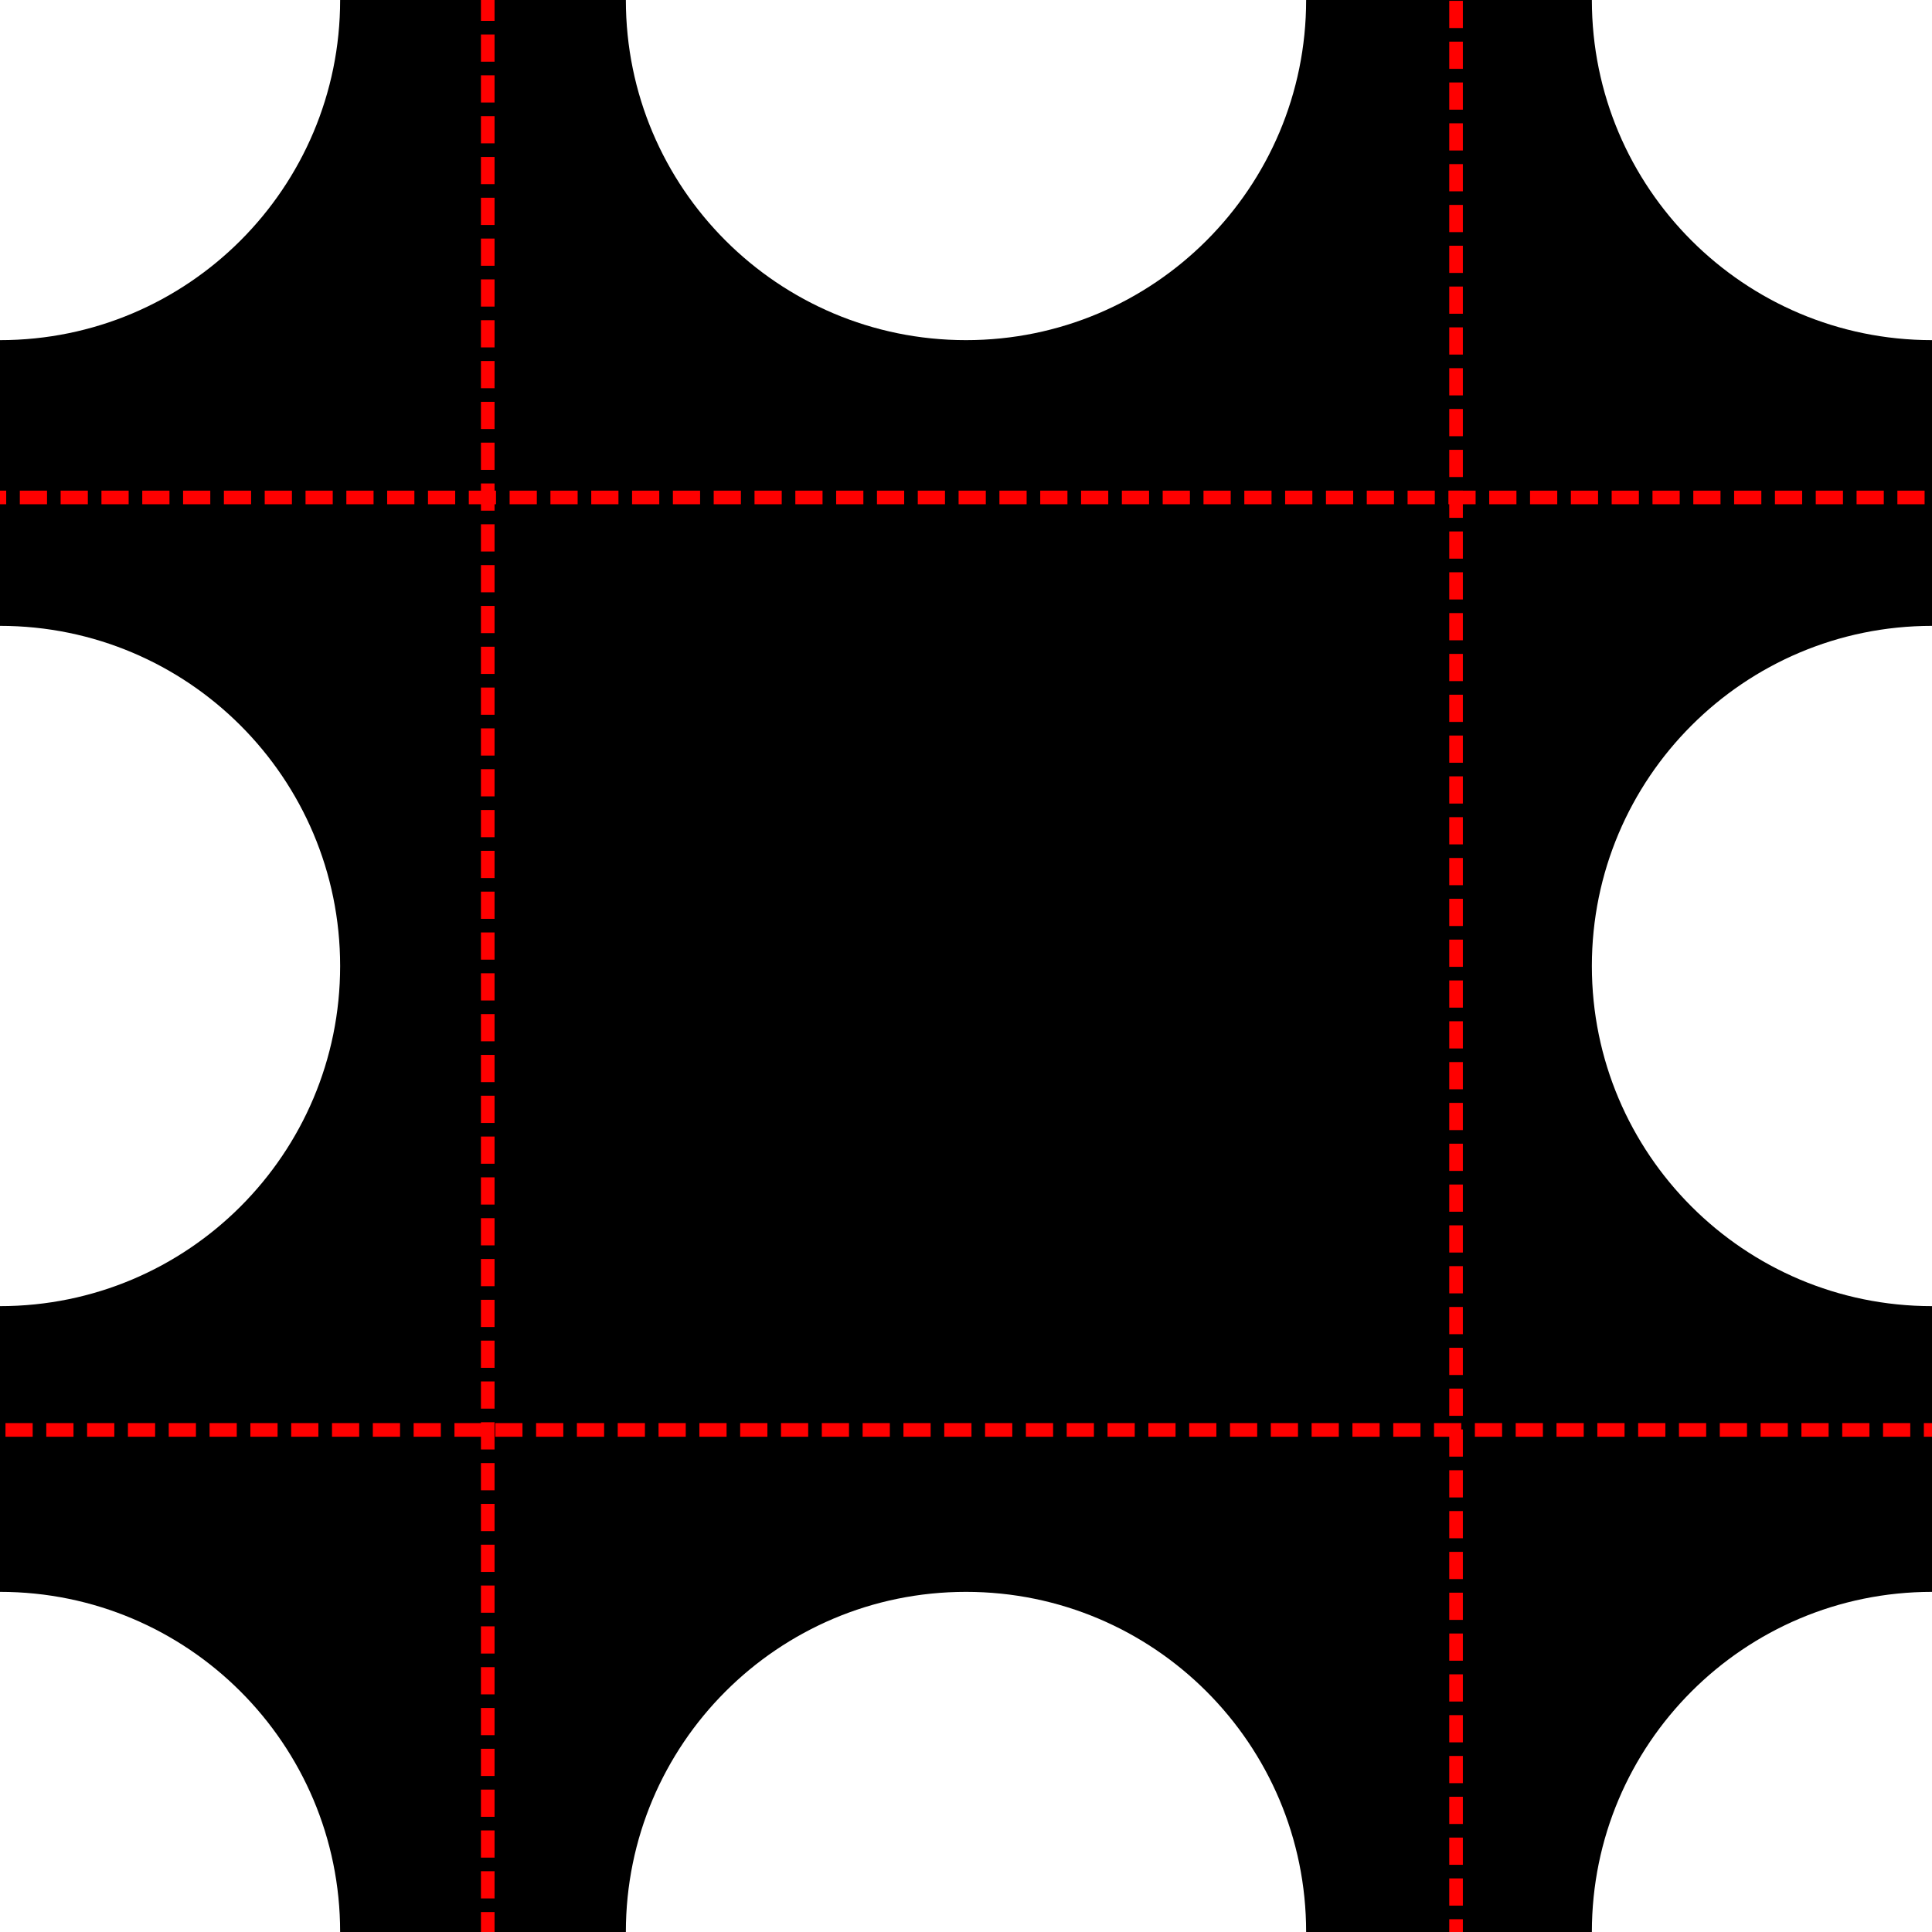
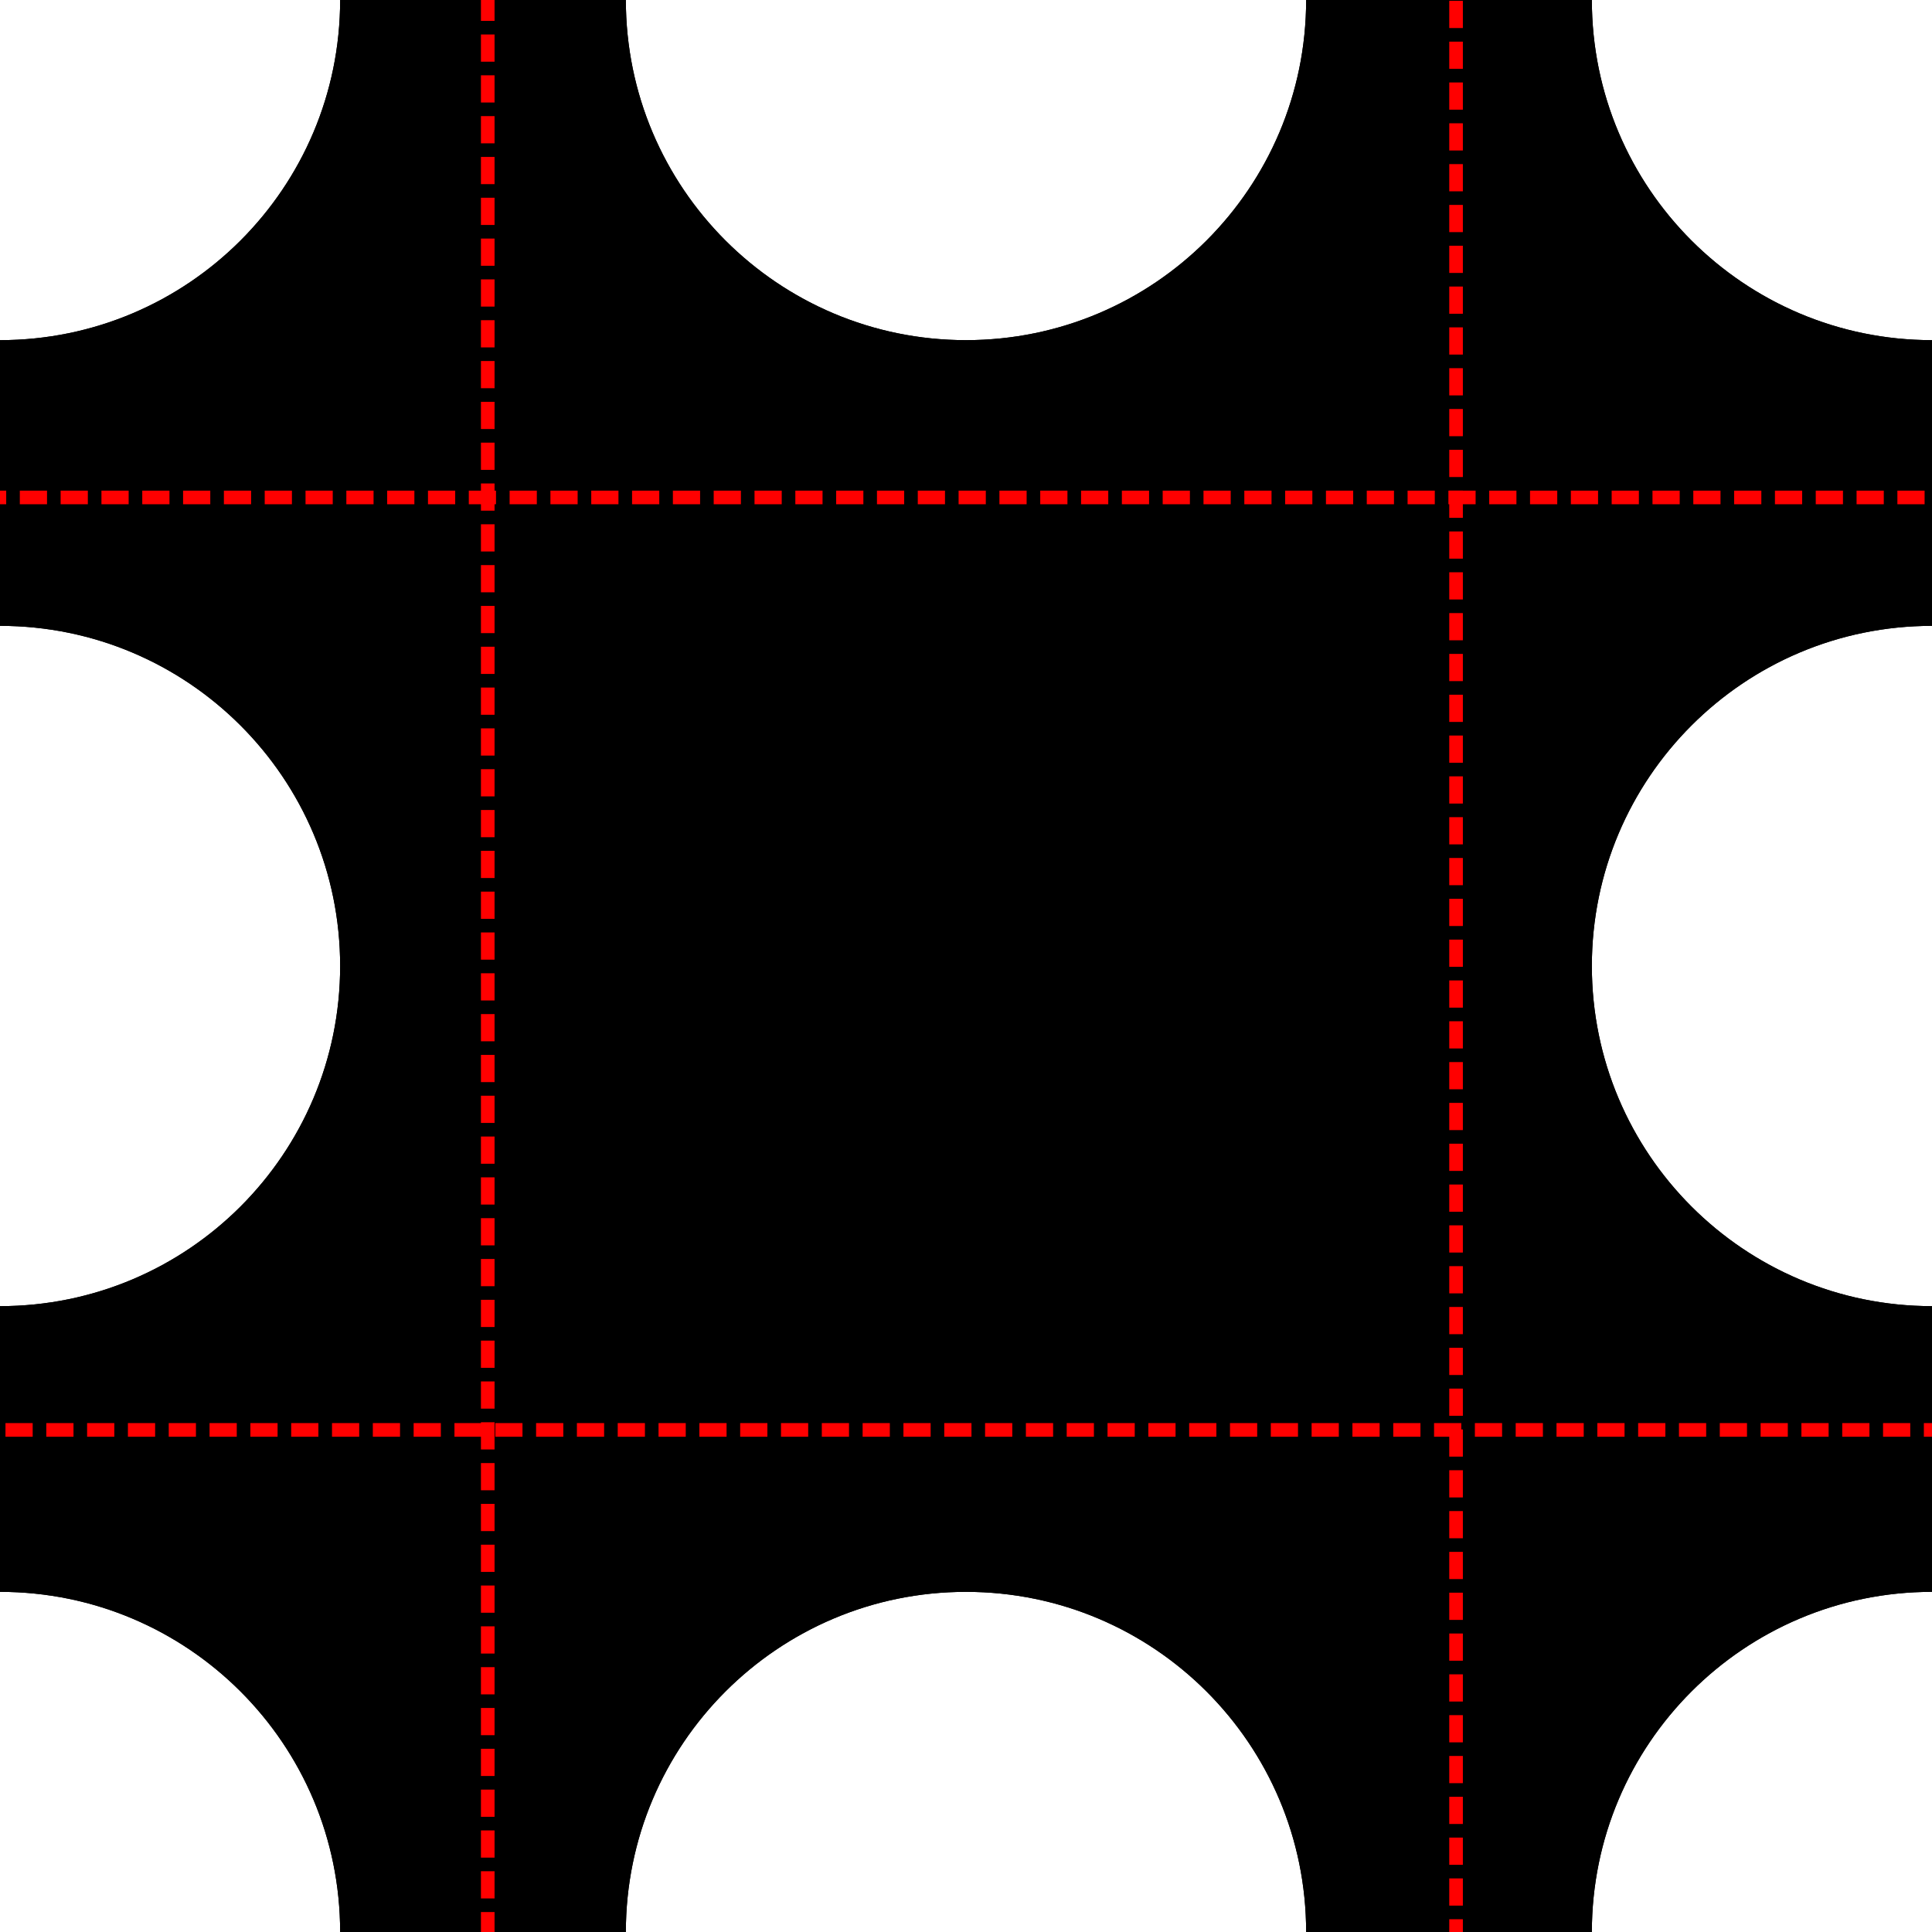
<svg xmlns="http://www.w3.org/2000/svg" version="142.0" width="142" height="142" id="svg2">
  <defs id="defs4" />
-   <g id="layer1">
+   <g id="G1">
+     <path d="M 25,0 C 25,13.807 13.807,25 0,25 L 0,46 C 13.807,46 25,57.193 25,71 25,84.807 13.807,96 0,96 l 0,21 c 13.807,0 25,11.193 25,25 l 21,0 c 0,-13.807 11.193,-25 25,-25 13.807,0 25,11.193 25,25 l 21,0 c 0,-13.807 11.193,-25 25,-25 l 0,-21 c -13.807,0 -25,-11.193 -25,-25 0,-13.807 11.193,-25 25,-25 l 0,-21 C 128.193,25 117,13.807 117,0 L 96,0 C 96,13.807 84.807,25 71,25 57.193,25 46,13.807 46,0 L 25,0 z" id="rect2985" style="fill:#000000;fill-opacity:1;fill-rule:evenodd;stroke:none" />
+     <path d="m 35.849,-12.466 0,171.864" id="path3892" style="fill:none;stroke:#ff0000;stroke-width:1;stroke-linecap:butt;stroke-linejoin:miter;stroke-miterlimit:4;stroke-opacity:1;stroke-dasharray:2, 1;stroke-dashoffset:0" />
+     <path d="m 107.019,-11.939 0,170.282" id="path3916" style="fill:none;stroke:#ff0000;stroke-width:1;stroke-linecap:butt;stroke-linejoin:miter;stroke-miterlimit:4;stroke-opacity:1;stroke-dasharray:2, 1;stroke-dashoffset:0" />
+     <path d="m -10.544,36.562 167.119,0" id="path3918" style="fill:none;stroke:#ff0000;stroke-width:1;stroke-linecap:butt;stroke-linejoin:miter;stroke-miterlimit:4;stroke-opacity:1;stroke-dasharray:2, 1;stroke-dashoffset:0" />
+     <path d="m -11.598,105.097 c 166.592,0 167.119,0 167.119,0" id="path3922" style="fill:none;stroke:#ff0000;stroke-width:1;stroke-linecap:butt;stroke-linejoin:miter;stroke-miterlimit:4;stroke-opacity:1;stroke-dasharray:2, 1;stroke-dashoffset:0" />
+   </g>
+   <g id="G2">
    <path d="M 25,0 C 25,13.807 13.807,25 0,25 L 0,46 C 13.807,46 25,57.193 25,71 25,84.807 13.807,96 0,96 l 0,21 c 13.807,0 25,11.193 25,25 l 21,0 c 0,-13.807 11.193,-25 25,-25 13.807,0 25,11.193 25,25 l 21,0 c 0,-13.807 11.193,-25 25,-25 l 0,-21 c -13.807,0 -25,-11.193 -25,-25 0,-13.807 11.193,-25 25,-25 l 0,-21 C 128.193,25 117,13.807 117,0 L 96,0 C 96,13.807 84.807,25 71,25 57.193,25 46,13.807 46,0 L 25,0 z" id="rect2985" style="fill:#000000;fill-opacity:1;fill-rule:evenodd;stroke:none" />
    <path d="m 35.849,-12.466 0,171.864" id="path3892" style="fill:none;stroke:#ff0000;stroke-width:1;stroke-linecap:butt;stroke-linejoin:miter;stroke-miterlimit:4;stroke-opacity:1;stroke-dasharray:2, 1;stroke-dashoffset:0" />
    <path d="m 107.019,-11.939 0,170.282" id="path3916" style="fill:none;stroke:#ff0000;stroke-width:1;stroke-linecap:butt;stroke-linejoin:miter;stroke-miterlimit:4;stroke-opacity:1;stroke-dasharray:2, 1;stroke-dashoffset:0" />
    <path d="m -10.544,36.562 167.119,0" id="path3918" style="fill:none;stroke:#ff0000;stroke-width:1;stroke-linecap:butt;stroke-linejoin:miter;stroke-miterlimit:4;stroke-opacity:1;stroke-dasharray:2, 1;stroke-dashoffset:0" />
    <path d="m -11.598,105.097 c 166.592,0 167.119,0 167.119,0" id="path3922" style="fill:none;stroke:#ff0000;stroke-width:1;stroke-linecap:butt;stroke-linejoin:miter;stroke-miterlimit:4;stroke-opacity:1;stroke-dasharray:2, 1;stroke-dashoffset:0" />
  </g>
</svg>
